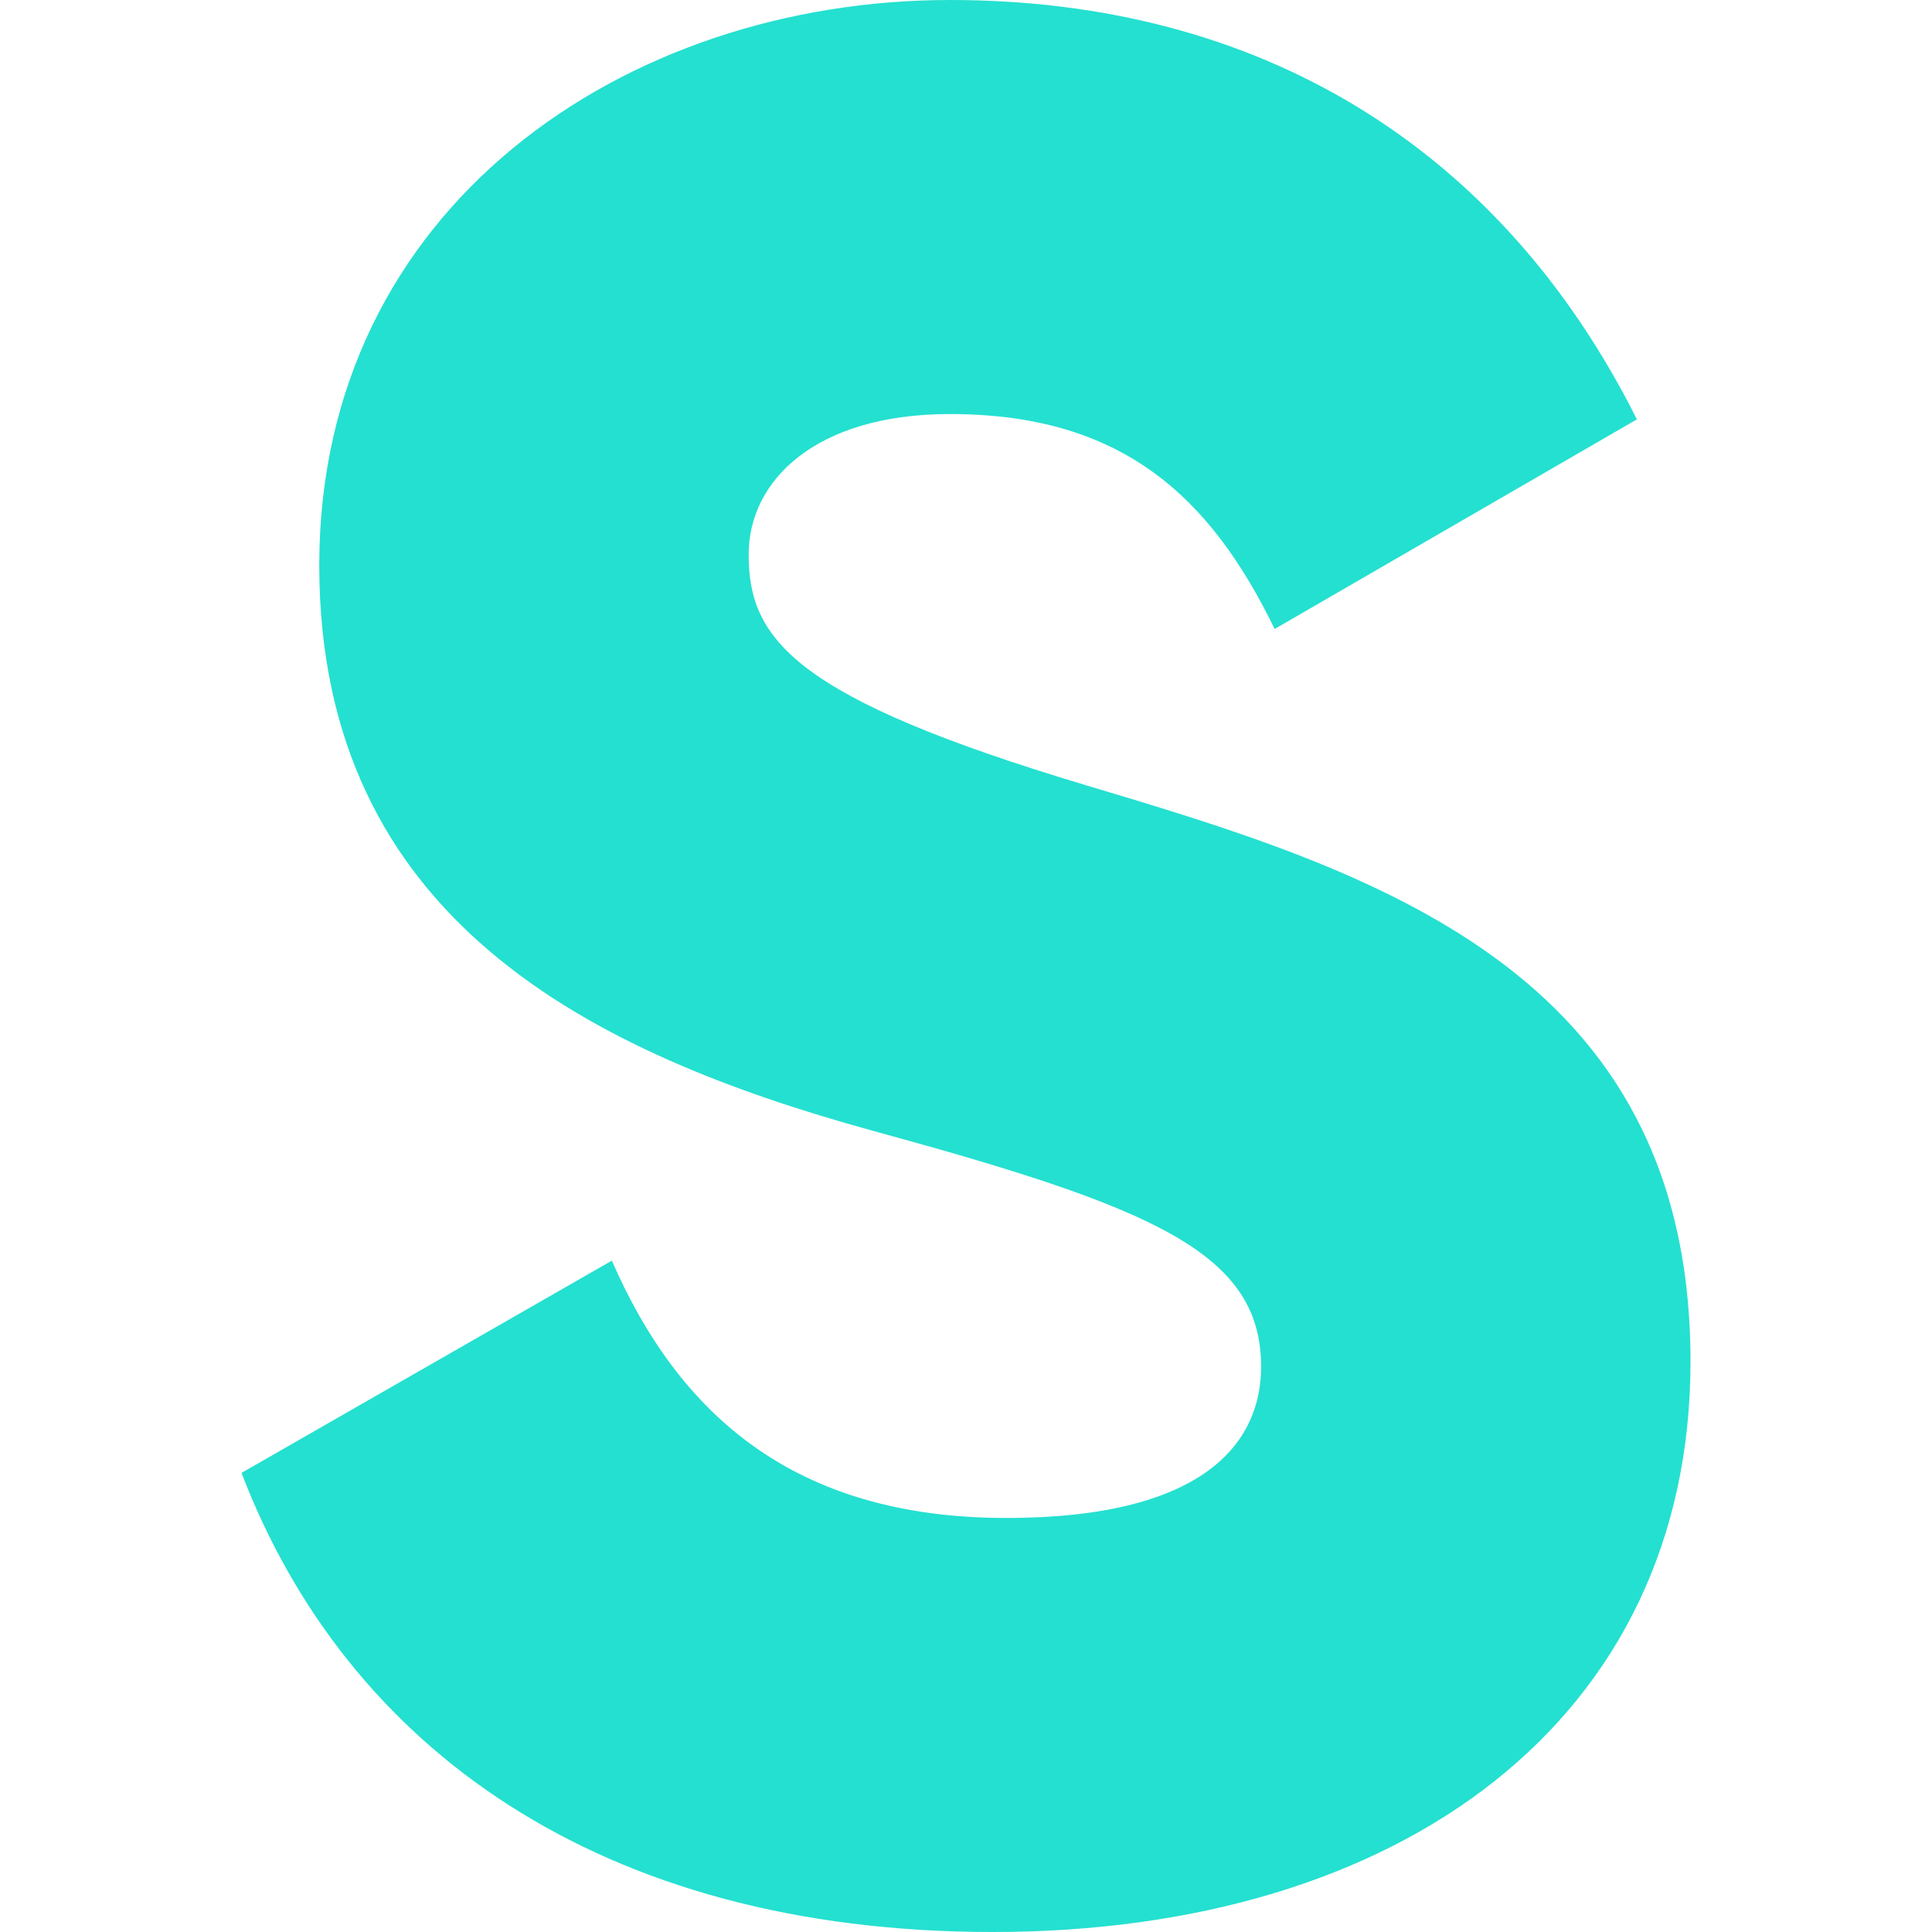
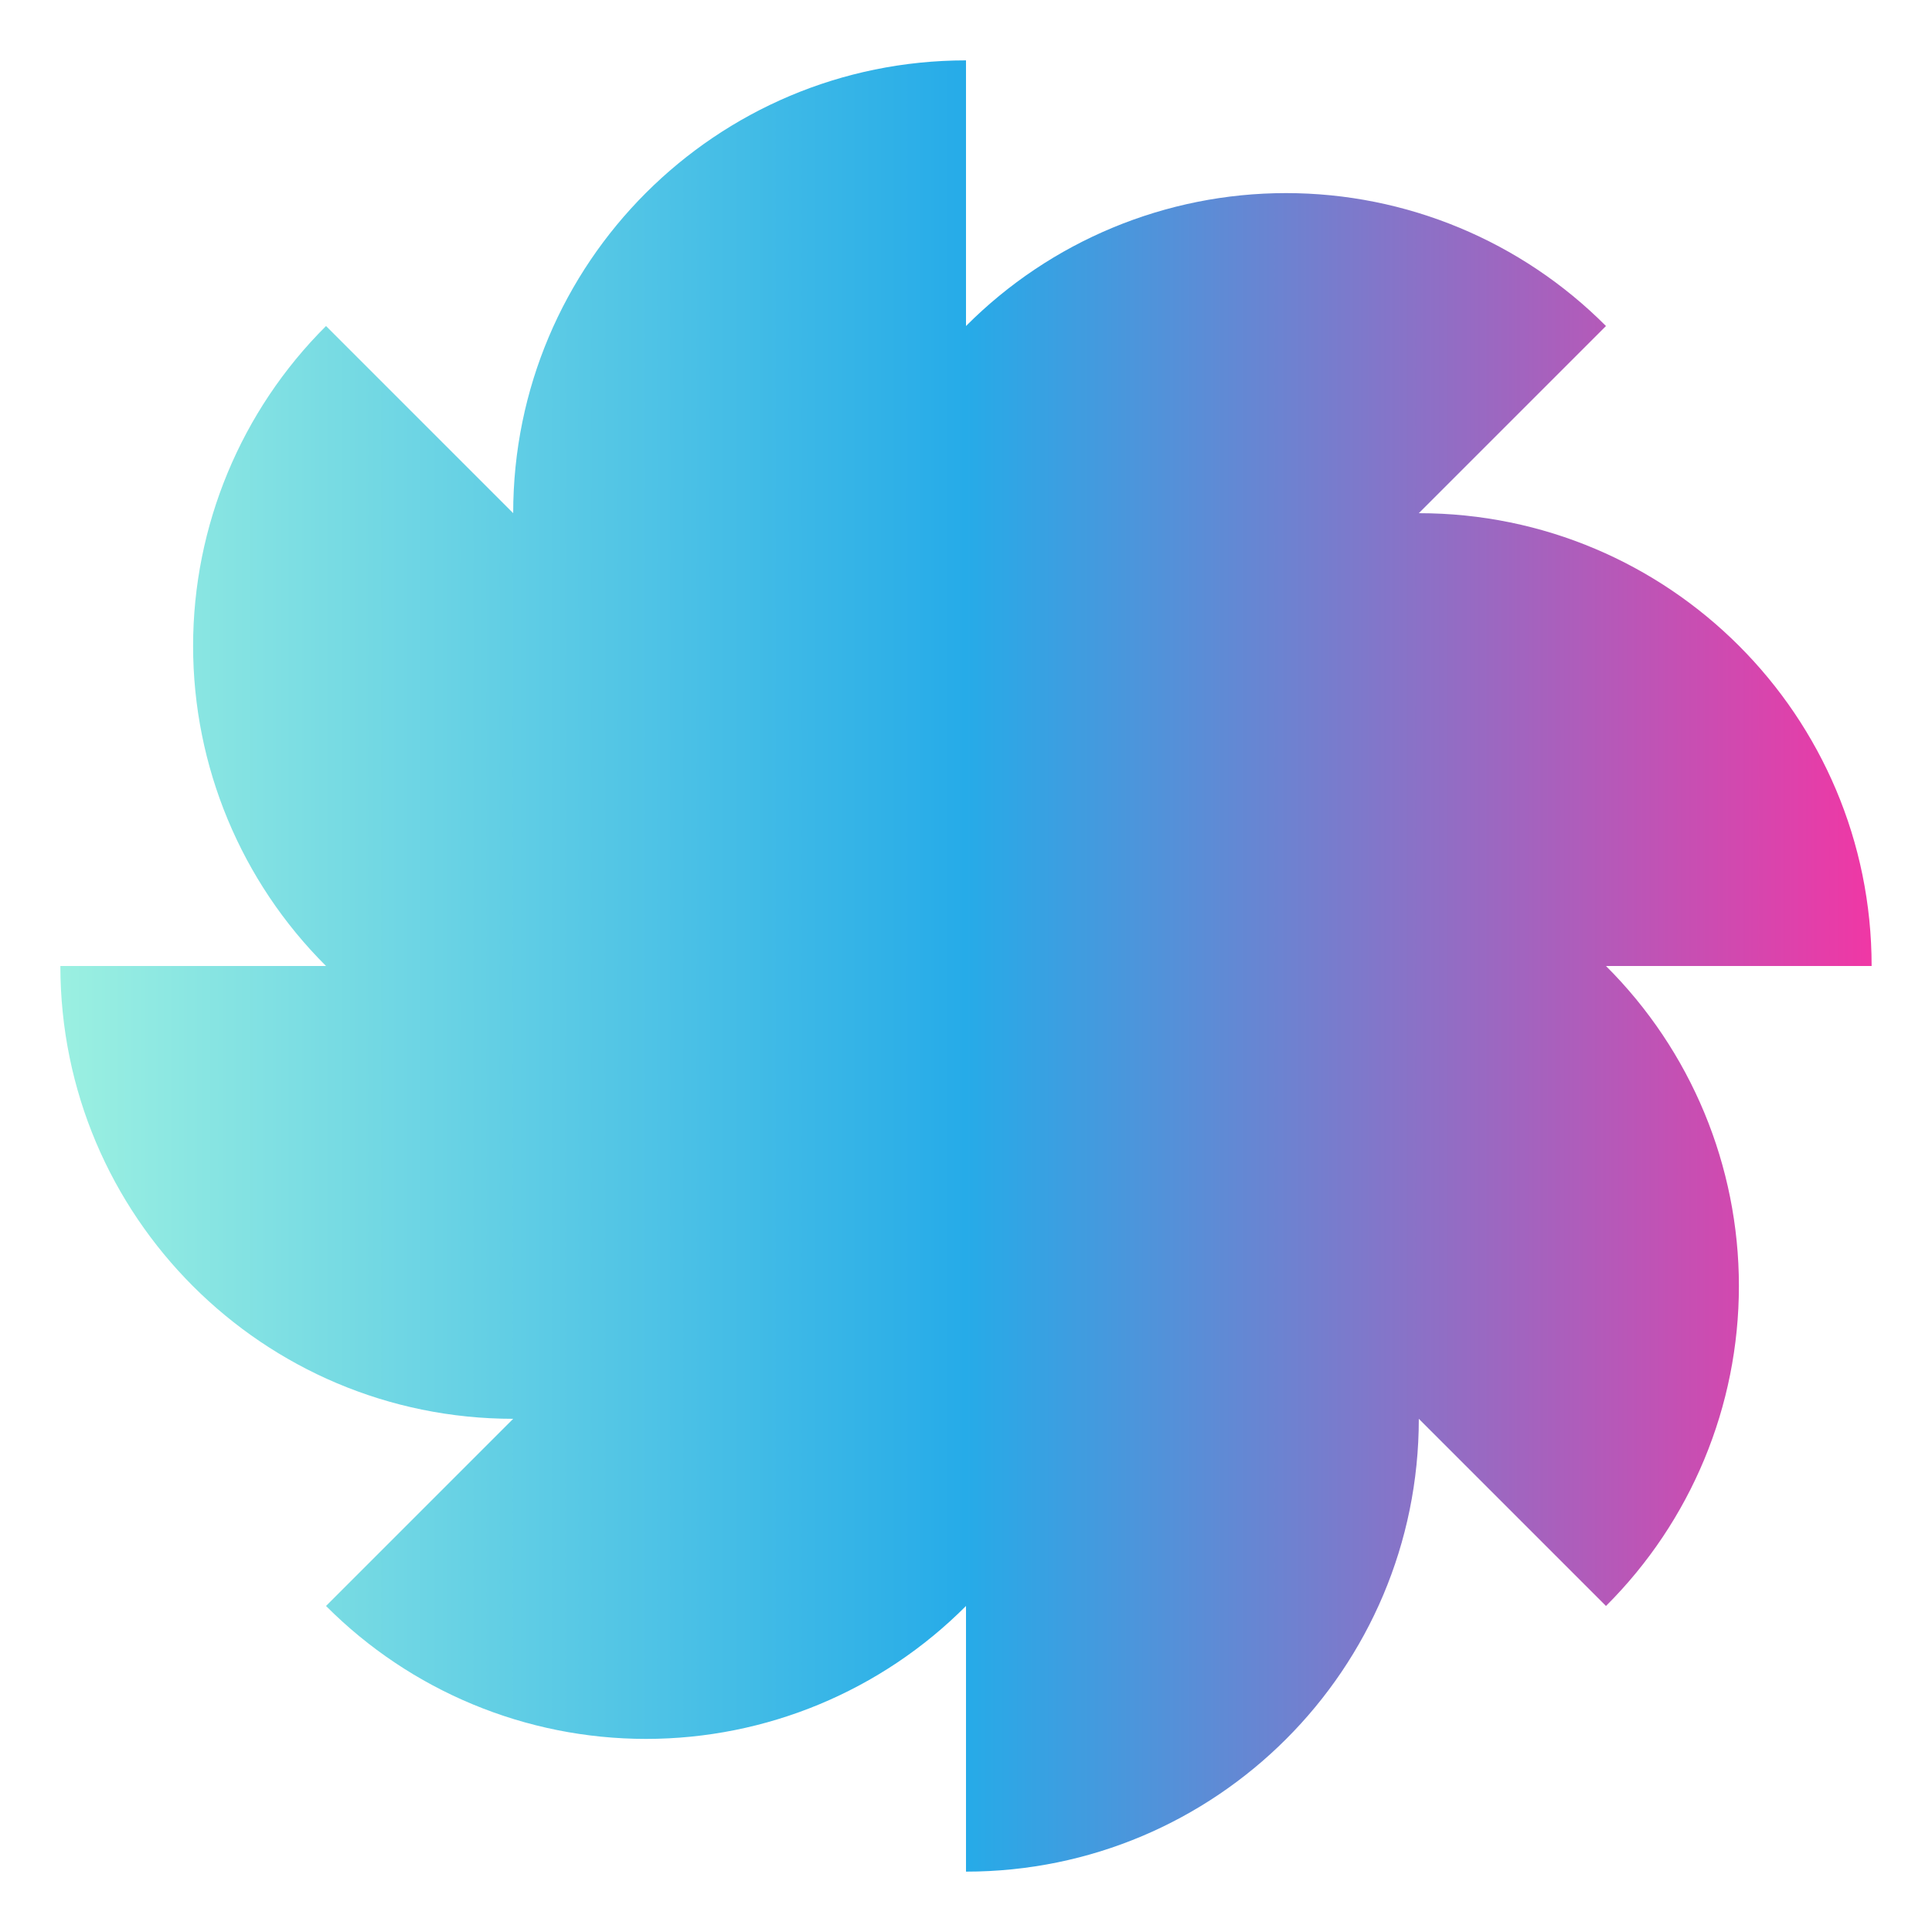
- <svg xmlns="http://www.w3.org/2000/svg" width="16" height="16" viewBox="0 0 16 16" fill="none">
-   <style>@media (prefers-color-scheme: light) {.favicon { fill: #01093C }}</style>
-   <path class="favicon" d="M8.222 16C11.6 16 14 14.242 14 11.275C14 8.022 11.356 7.209 9 6.505C6.578 5.78 6.2 5.297 6.2 4.593C6.2 3.978 6.756 3.429 7.867 3.429C9.289 3.429 10.022 4.11 10.556 5.209L13.556 3.473C12.422 1.209 10.422 0 7.867 0C5.178 0 2.644 1.714 2.644 4.681C2.644 7.626 4.911 8.725 7.222 9.363C9.556 10 10.444 10.374 10.444 11.319C10.444 11.912 10.022 12.571 8.333 12.571C6.578 12.571 5.622 11.714 5.067 10.44L2 12.198C2.867 14.461 4.956 16 8.222 16Z" fill="#24E0D0" />
+ <svg xmlns="http://www.w3.org/2000/svg" id="Layer_1" data-name="Layer 1" viewBox="0 0 16 16">
+   <defs>
+     <style>.cls-1{fill:url(#linear-gradient);}</style>
+     <linearGradient id="linear-gradient" x1="0.5" y1="8" x2="15.5" y2="8" gradientUnits="userSpaceOnUse">
+       <stop offset="0" stop-color="#9bf0e1" />
+       <stop offset="0.5" stop-color="#26abe8" />
+       <stop offset="1" stop-color="#f037a5" />
+     </linearGradient>
+   </defs>
+   <path class="cls-1" d="M15.5,8a3.75,3.75,0,0,0-3.75-3.75h0L13.3,2.7A3.74,3.74,0,0,0,8,2.7V.5A3.75,3.75,0,0,0,4.25,4.25L2.7,2.7A3.74,3.74,0,0,0,2.7,8H.5a3.75,3.75,0,0,0,3.75,3.75L2.7,13.3a3.74,3.74,0,0,0,5.3,0v2.2a3.75,3.75,0,0,0,3.75-3.75L13.3,13.3a3.74,3.74,0,0,0,0-5.3Z" />
</svg>
